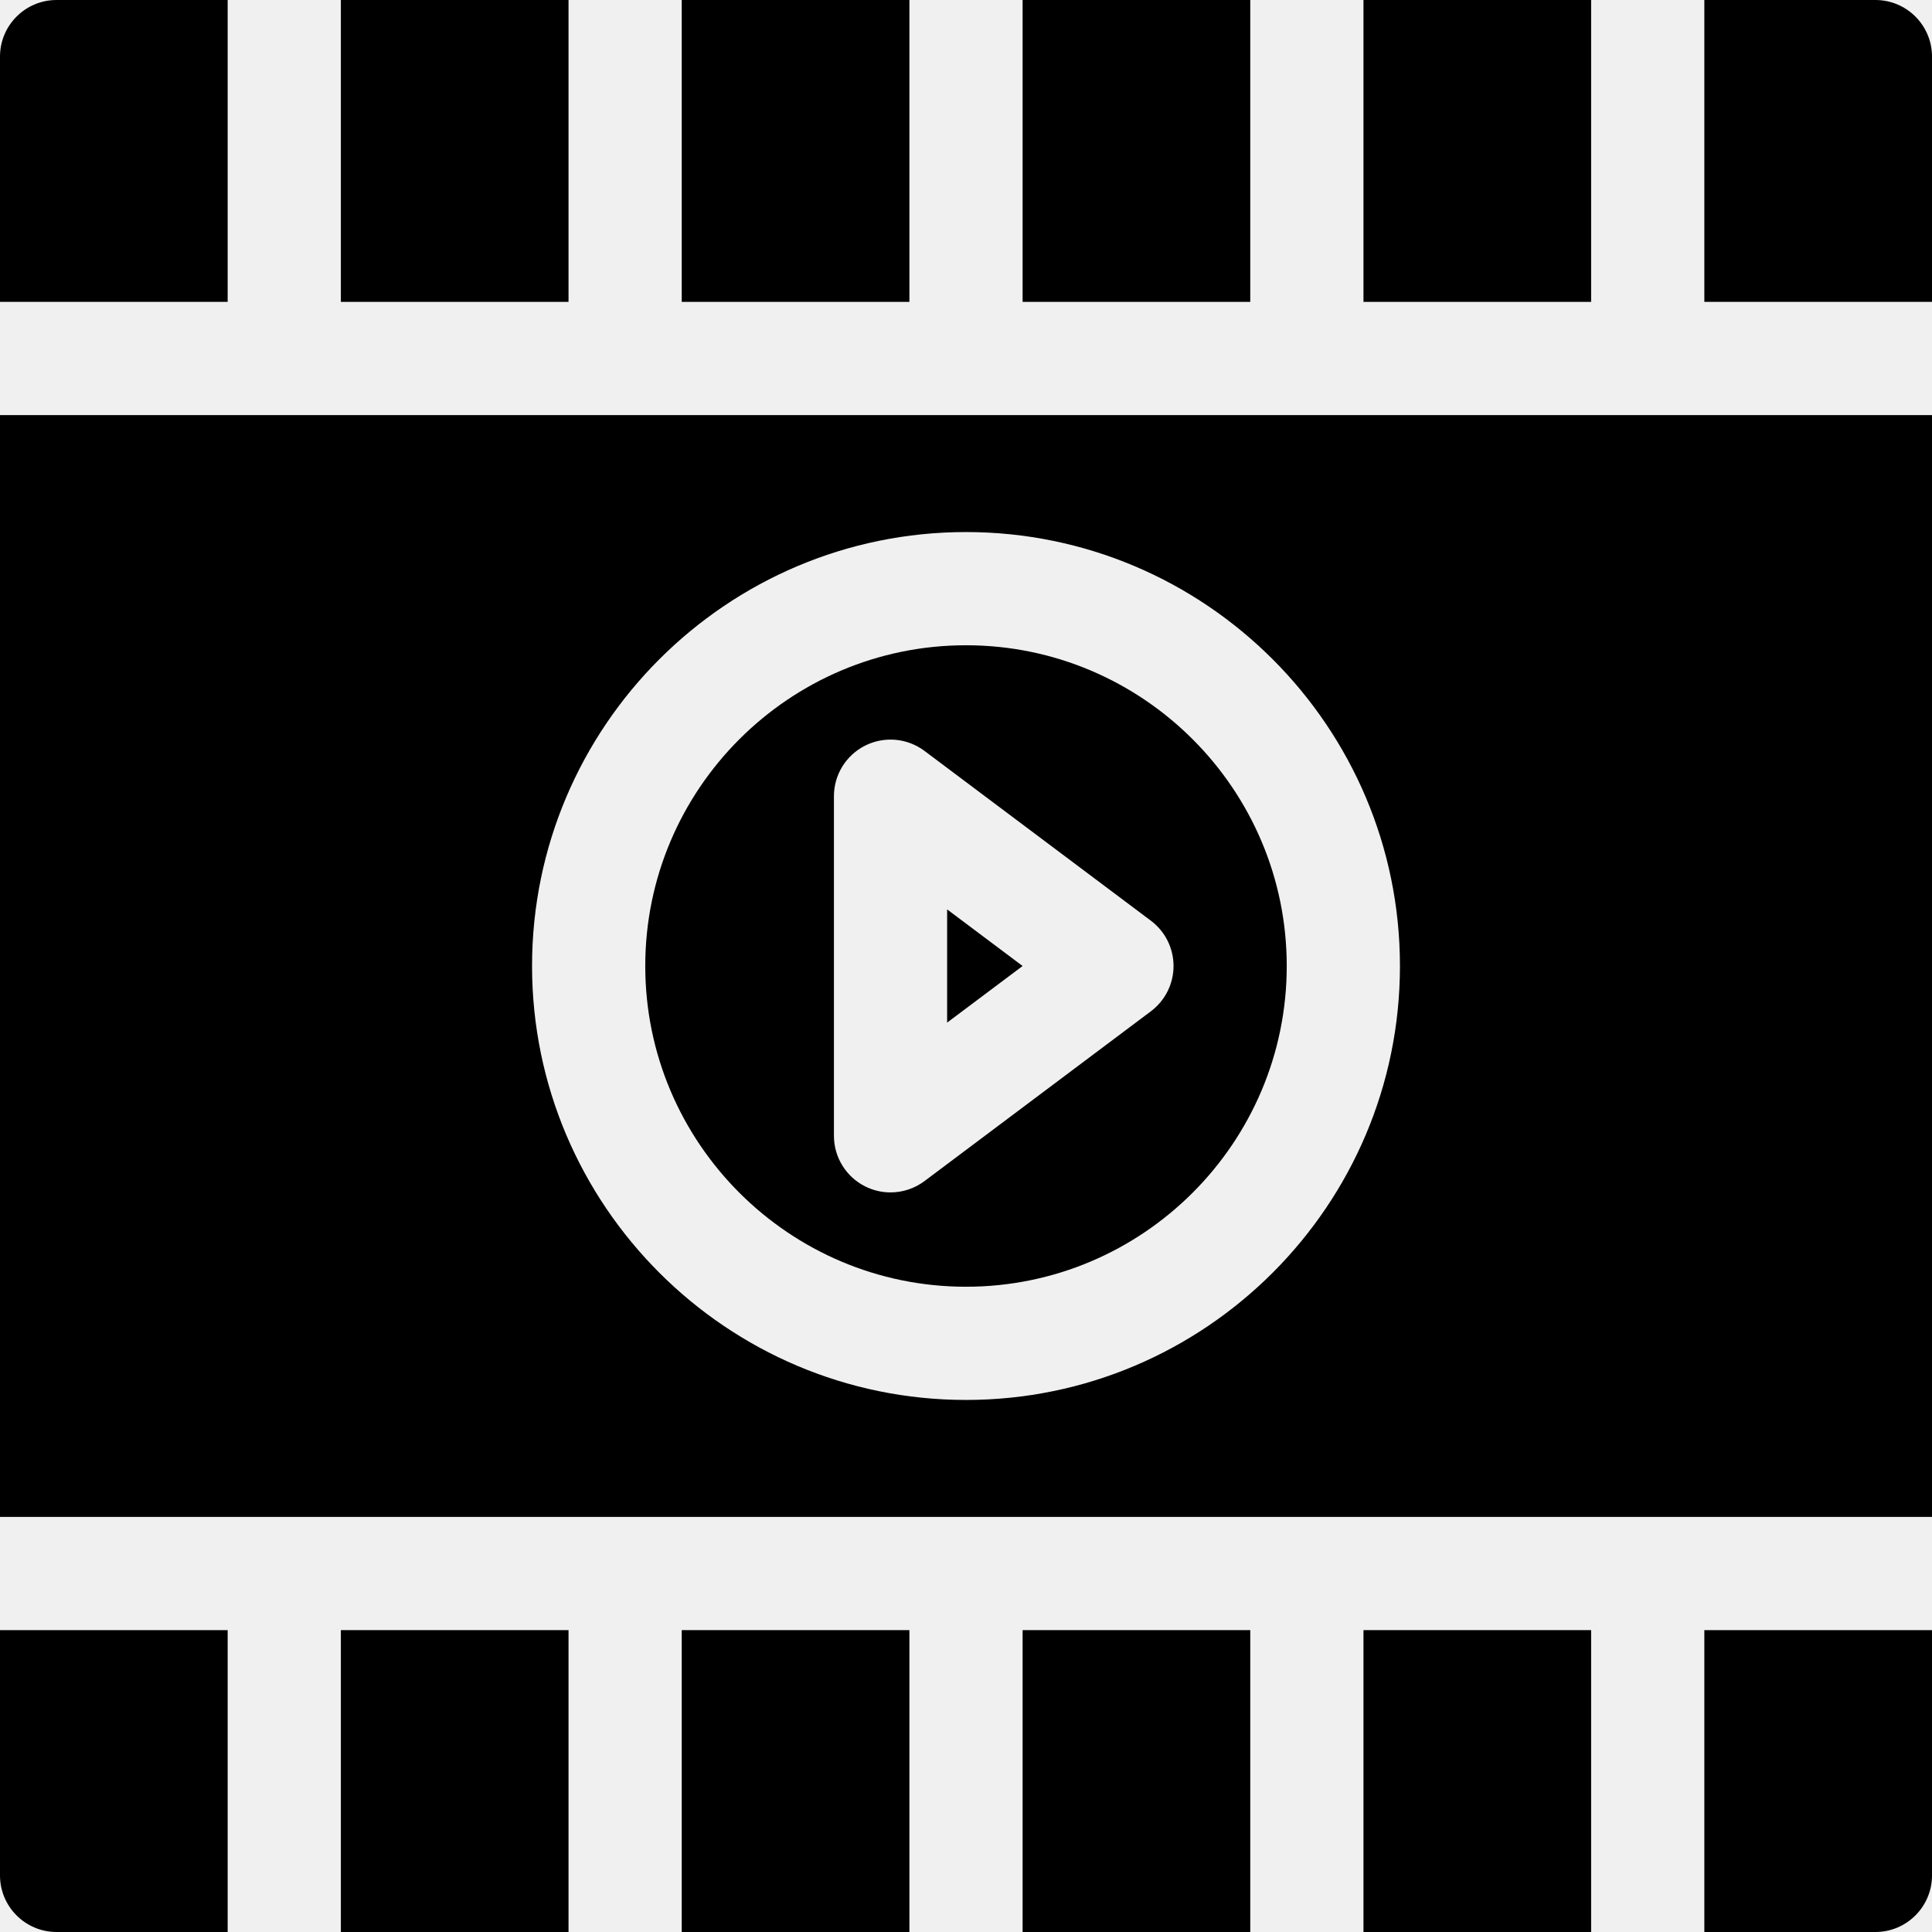
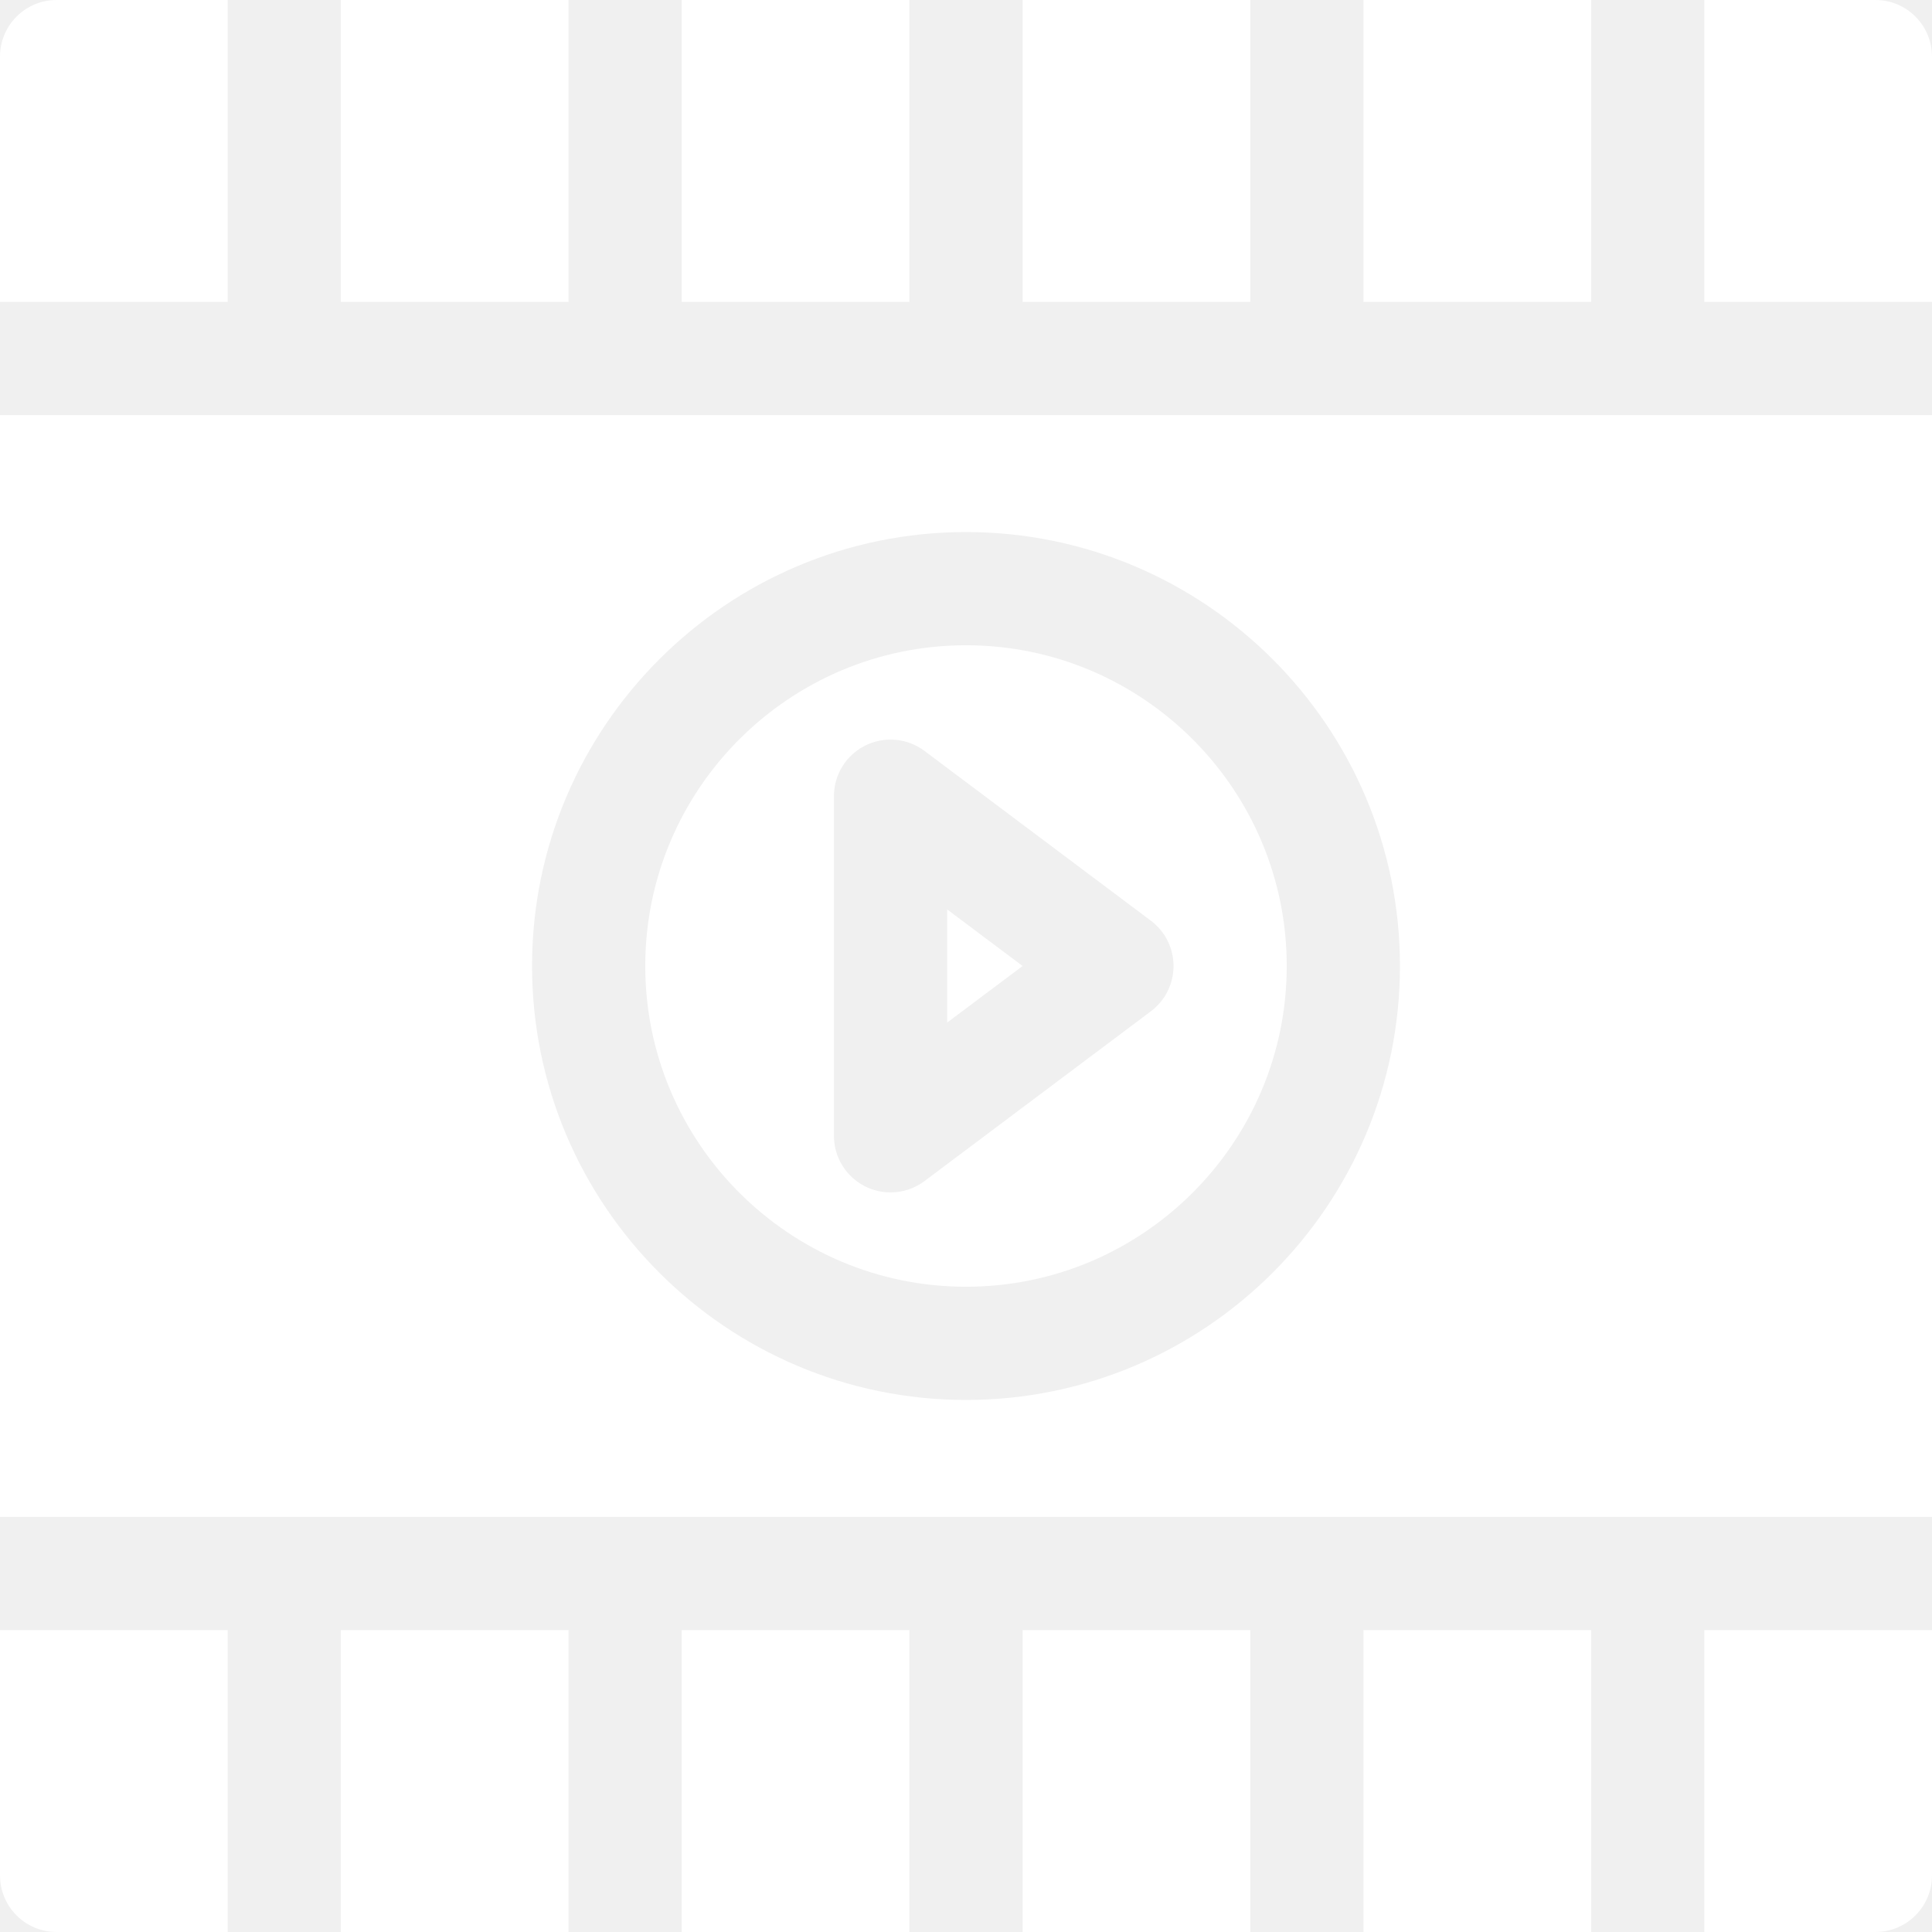
- <svg xmlns="http://www.w3.org/2000/svg" id="Capa_1" enable-background="new 0 0 512 512" height="512" viewBox="0 0 512 512" width="512" class="svg replaced-svg injected-svg" data-src="https://cdn-server.hiddenbrains.com/uploads/industries_media_1a8f045be7.svg?ver-20240927194735" role="img">
+ <svg xmlns="http://www.w3.org/2000/svg" id="Capa_1" style="fill:#fff;" enable-background="new 0 0 512 512" height="512" viewBox="0 0 512 512" width="512" class="svg replaced-svg injected-svg" data-src="https://cdn-server.hiddenbrains.com/uploads/industries_media_1a8f045be7.svg?ver-20240927194735" role="img">
  <g>
    <g>
      <path d="m90.333 0h60.333v80h-60.333z" />
      <path d="m271 0h60.333v80h-60.333z" />
      <path d="m180.667 0h60.333v80h-60.333z" />
      <path d="m361.333 0h60.333v80h-60.333z" />
      <path d="m497 0h-45.333v80h60.333v-65c0-8.284-6.716-15-15-15z" />
      <path d="m60.333 0h-45.333c-8.284 0-15 6.716-15 15v65h60.333z" />
    </g>
    <g>
      <path d="m90.333 432h60.333v80h-60.333z" />
      <path d="m271 432h60.333v80h-60.333z" />
      <path d="m180.667 432h60.333v80h-60.333z" />
      <path d="m361.333 432h60.333v80h-60.333z" />
      <path d="m497 512h-45.333v-80h60.333v65c0 8.284-6.716 15-15 15z" />
      <path d="m60.333 512h-45.333c-8.284 0-15-6.716-15-15v-65h60.333z" />
    </g>
    <path d="m251 271 20-15-20-15z" />
    <path d="m256 171c-46.869 0-85 38.131-85 85s38.131 85 85 85 85-38.131 85-85-38.131-85-85-85zm49 97-60 45c-2.646 1.985-5.814 3-9.002 3-2.287 0-4.583-.522-6.706-1.583-5.082-2.542-8.292-7.735-8.292-13.417v-90c0-5.682 3.21-10.875 8.292-13.417 5.081-2.541 11.162-1.993 15.708 1.417l60 45c3.777 2.833 6 7.279 6 12s-2.223 9.167-6 12z" />
    <path d="m0 110v292h512v-292zm256 261c-63.411 0-115-51.589-115-115s51.589-115 115-115 115 51.589 115 115-51.589 115-115 115z" />
  </g>
</svg>
